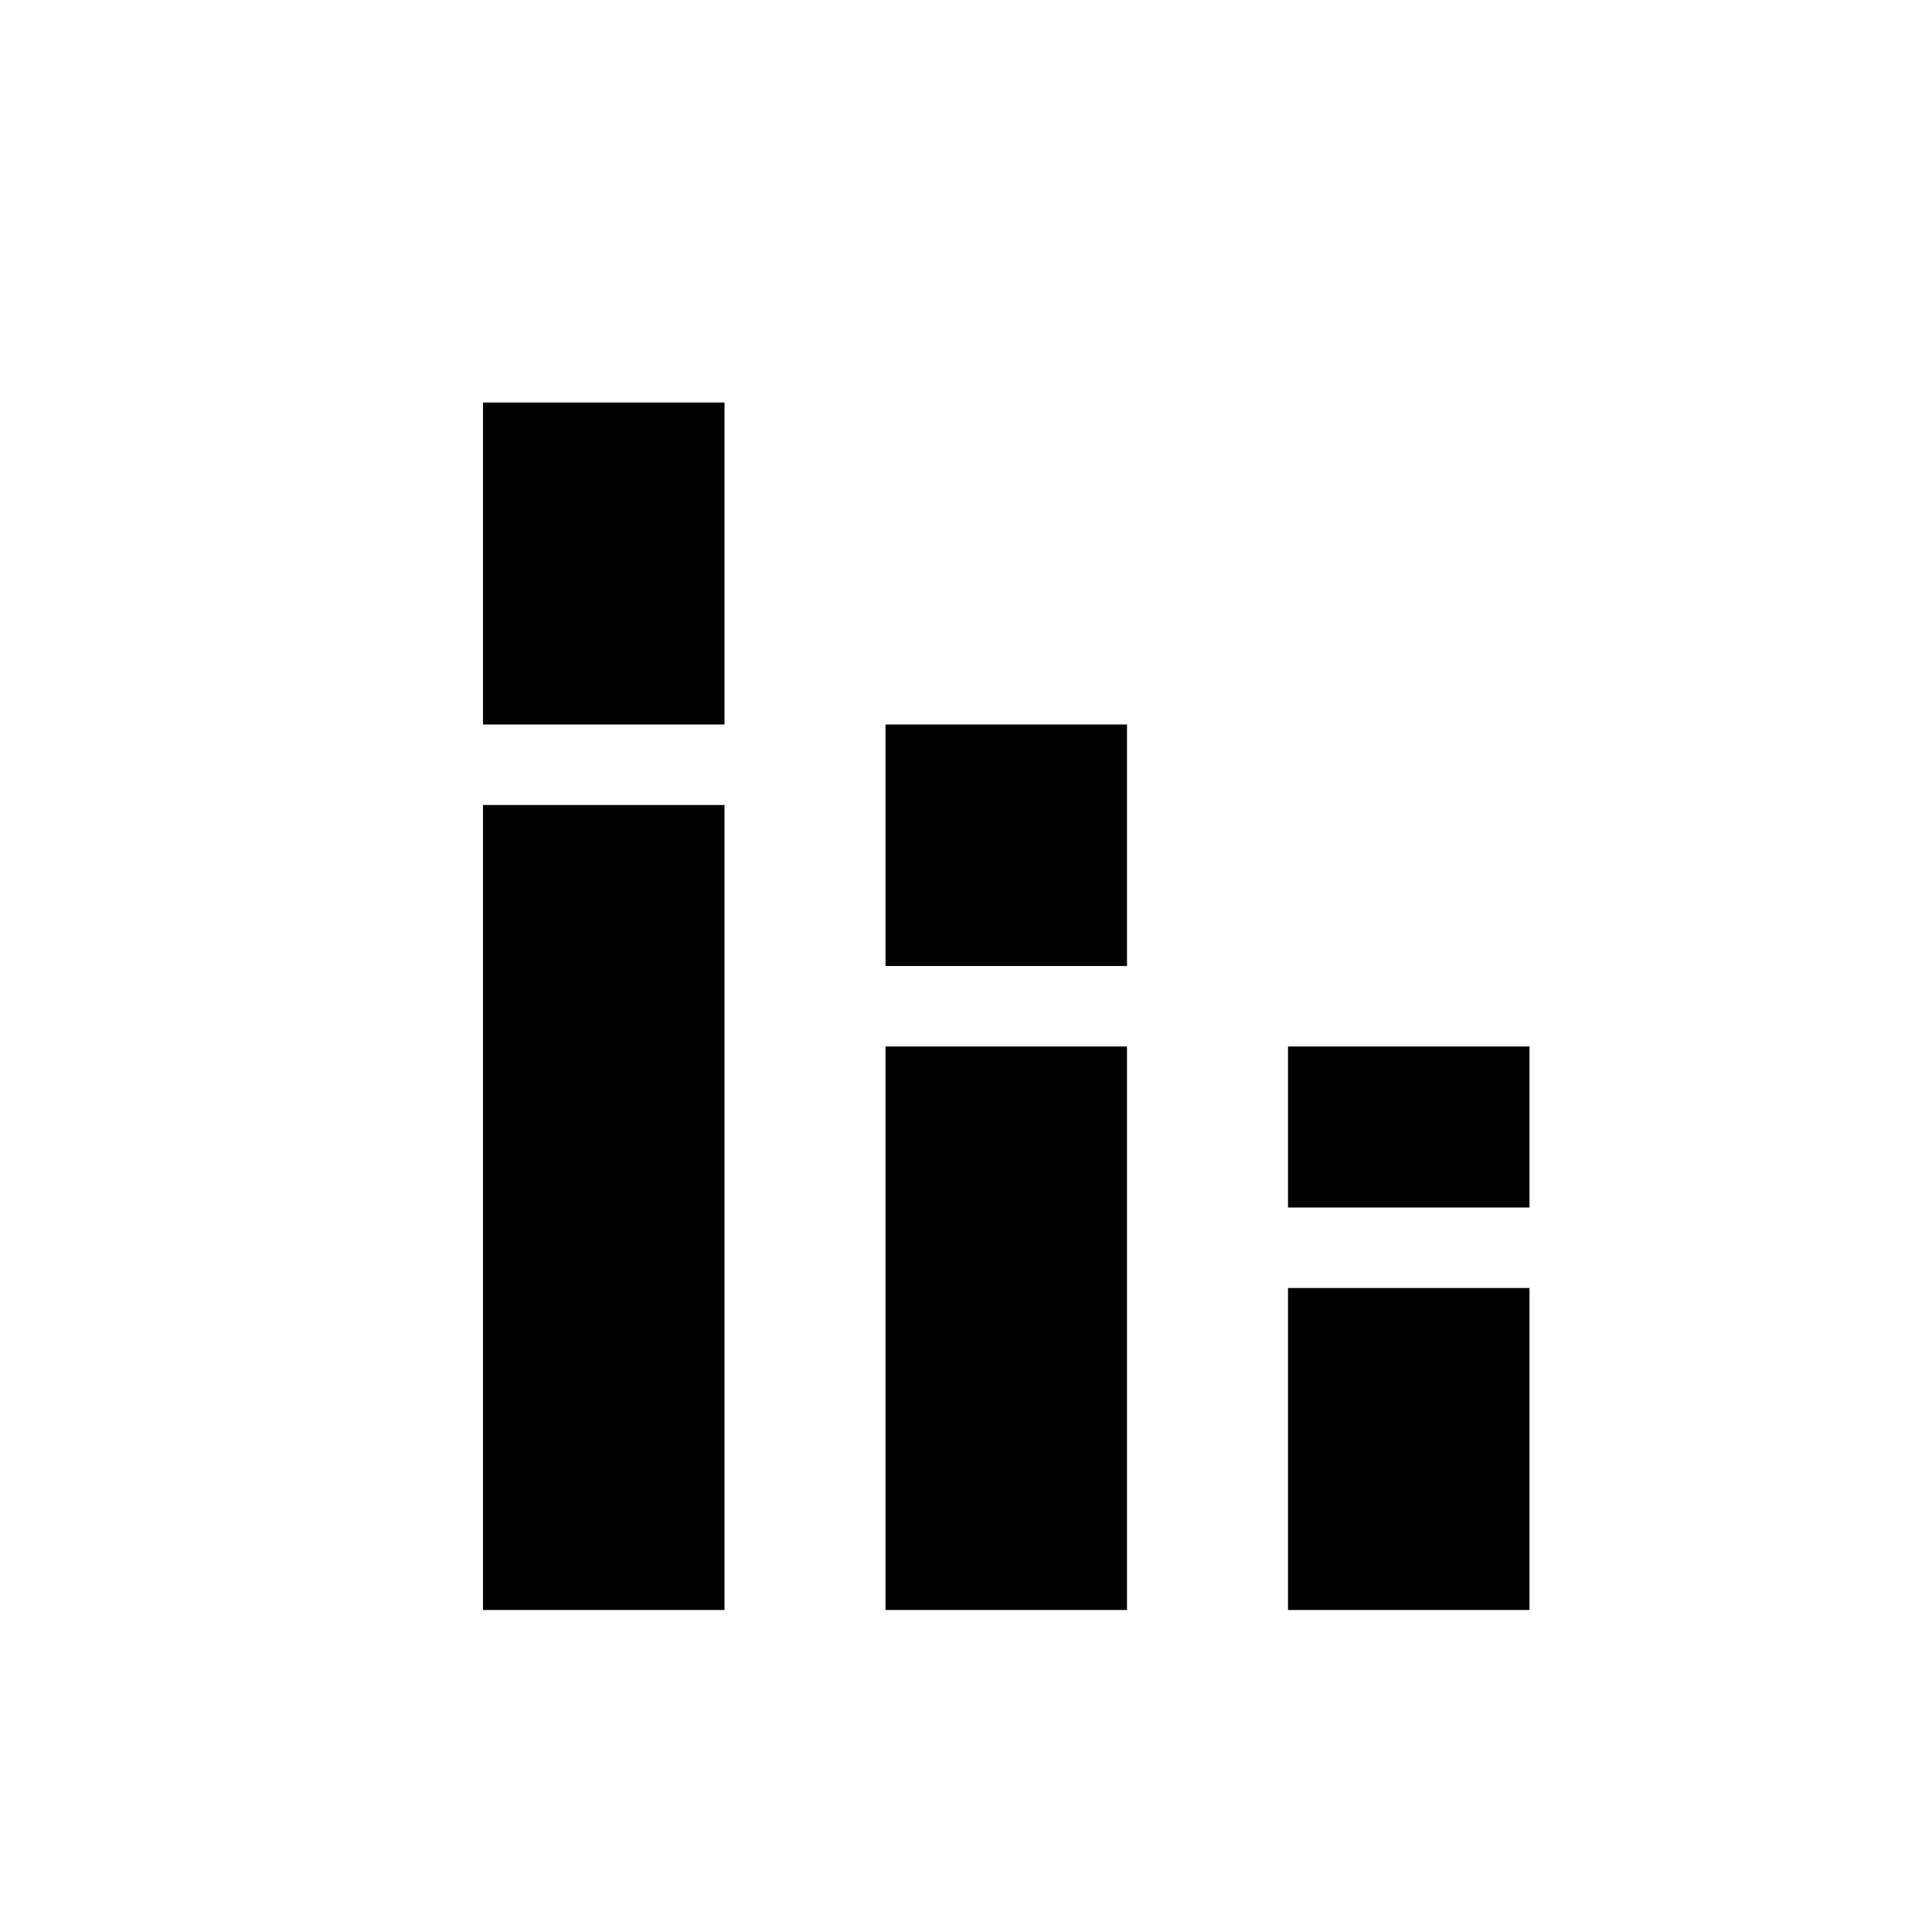
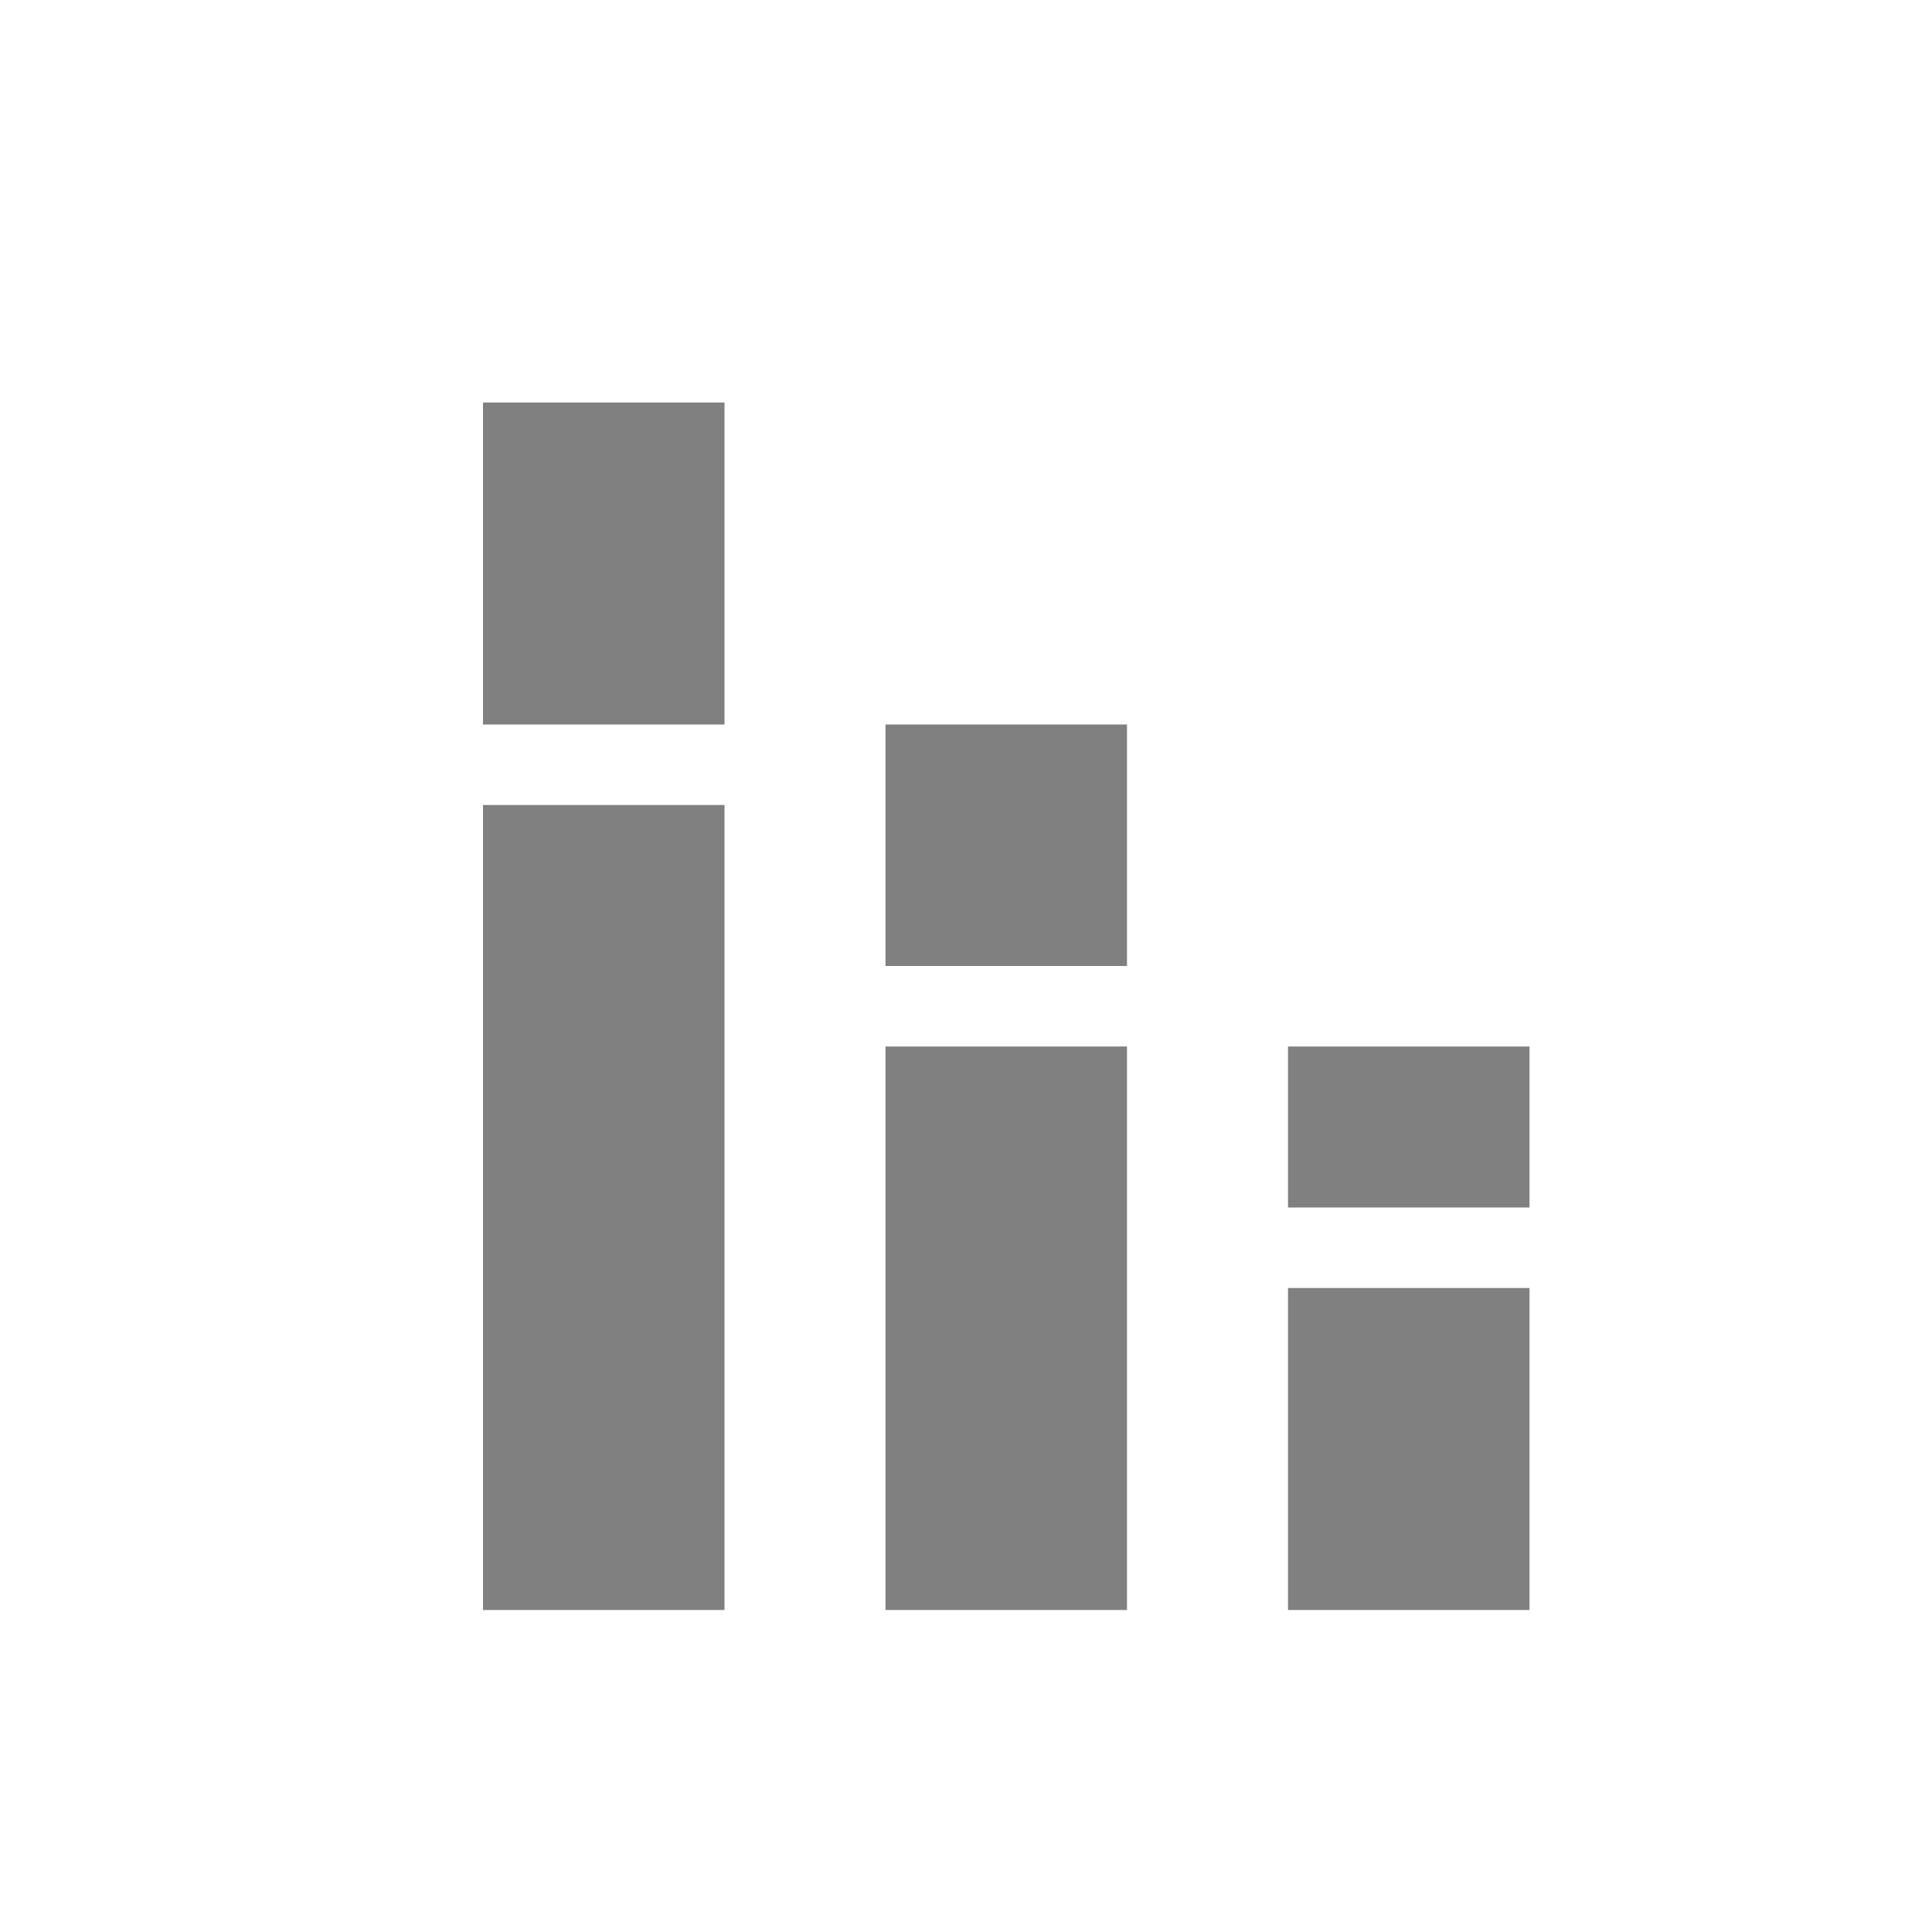
- <svg xmlns="http://www.w3.org/2000/svg" height="24px" viewBox="0 0 24 24" width="24px" fill="#000000">
+ <svg xmlns="http://www.w3.org/2000/svg" height="24px" viewBox="0 0 24 24" width="24px" fill="gray">
  <path d="M0 0h24v24H0z" fill="none" />
  <path d="M6 10h3v10H6zm0-5h3v4H6zm10 11h3v4h-3zm0-3h3v2h-3zm-5 0h3v7h-3zm0-4h3v3h-3z" />
</svg>
